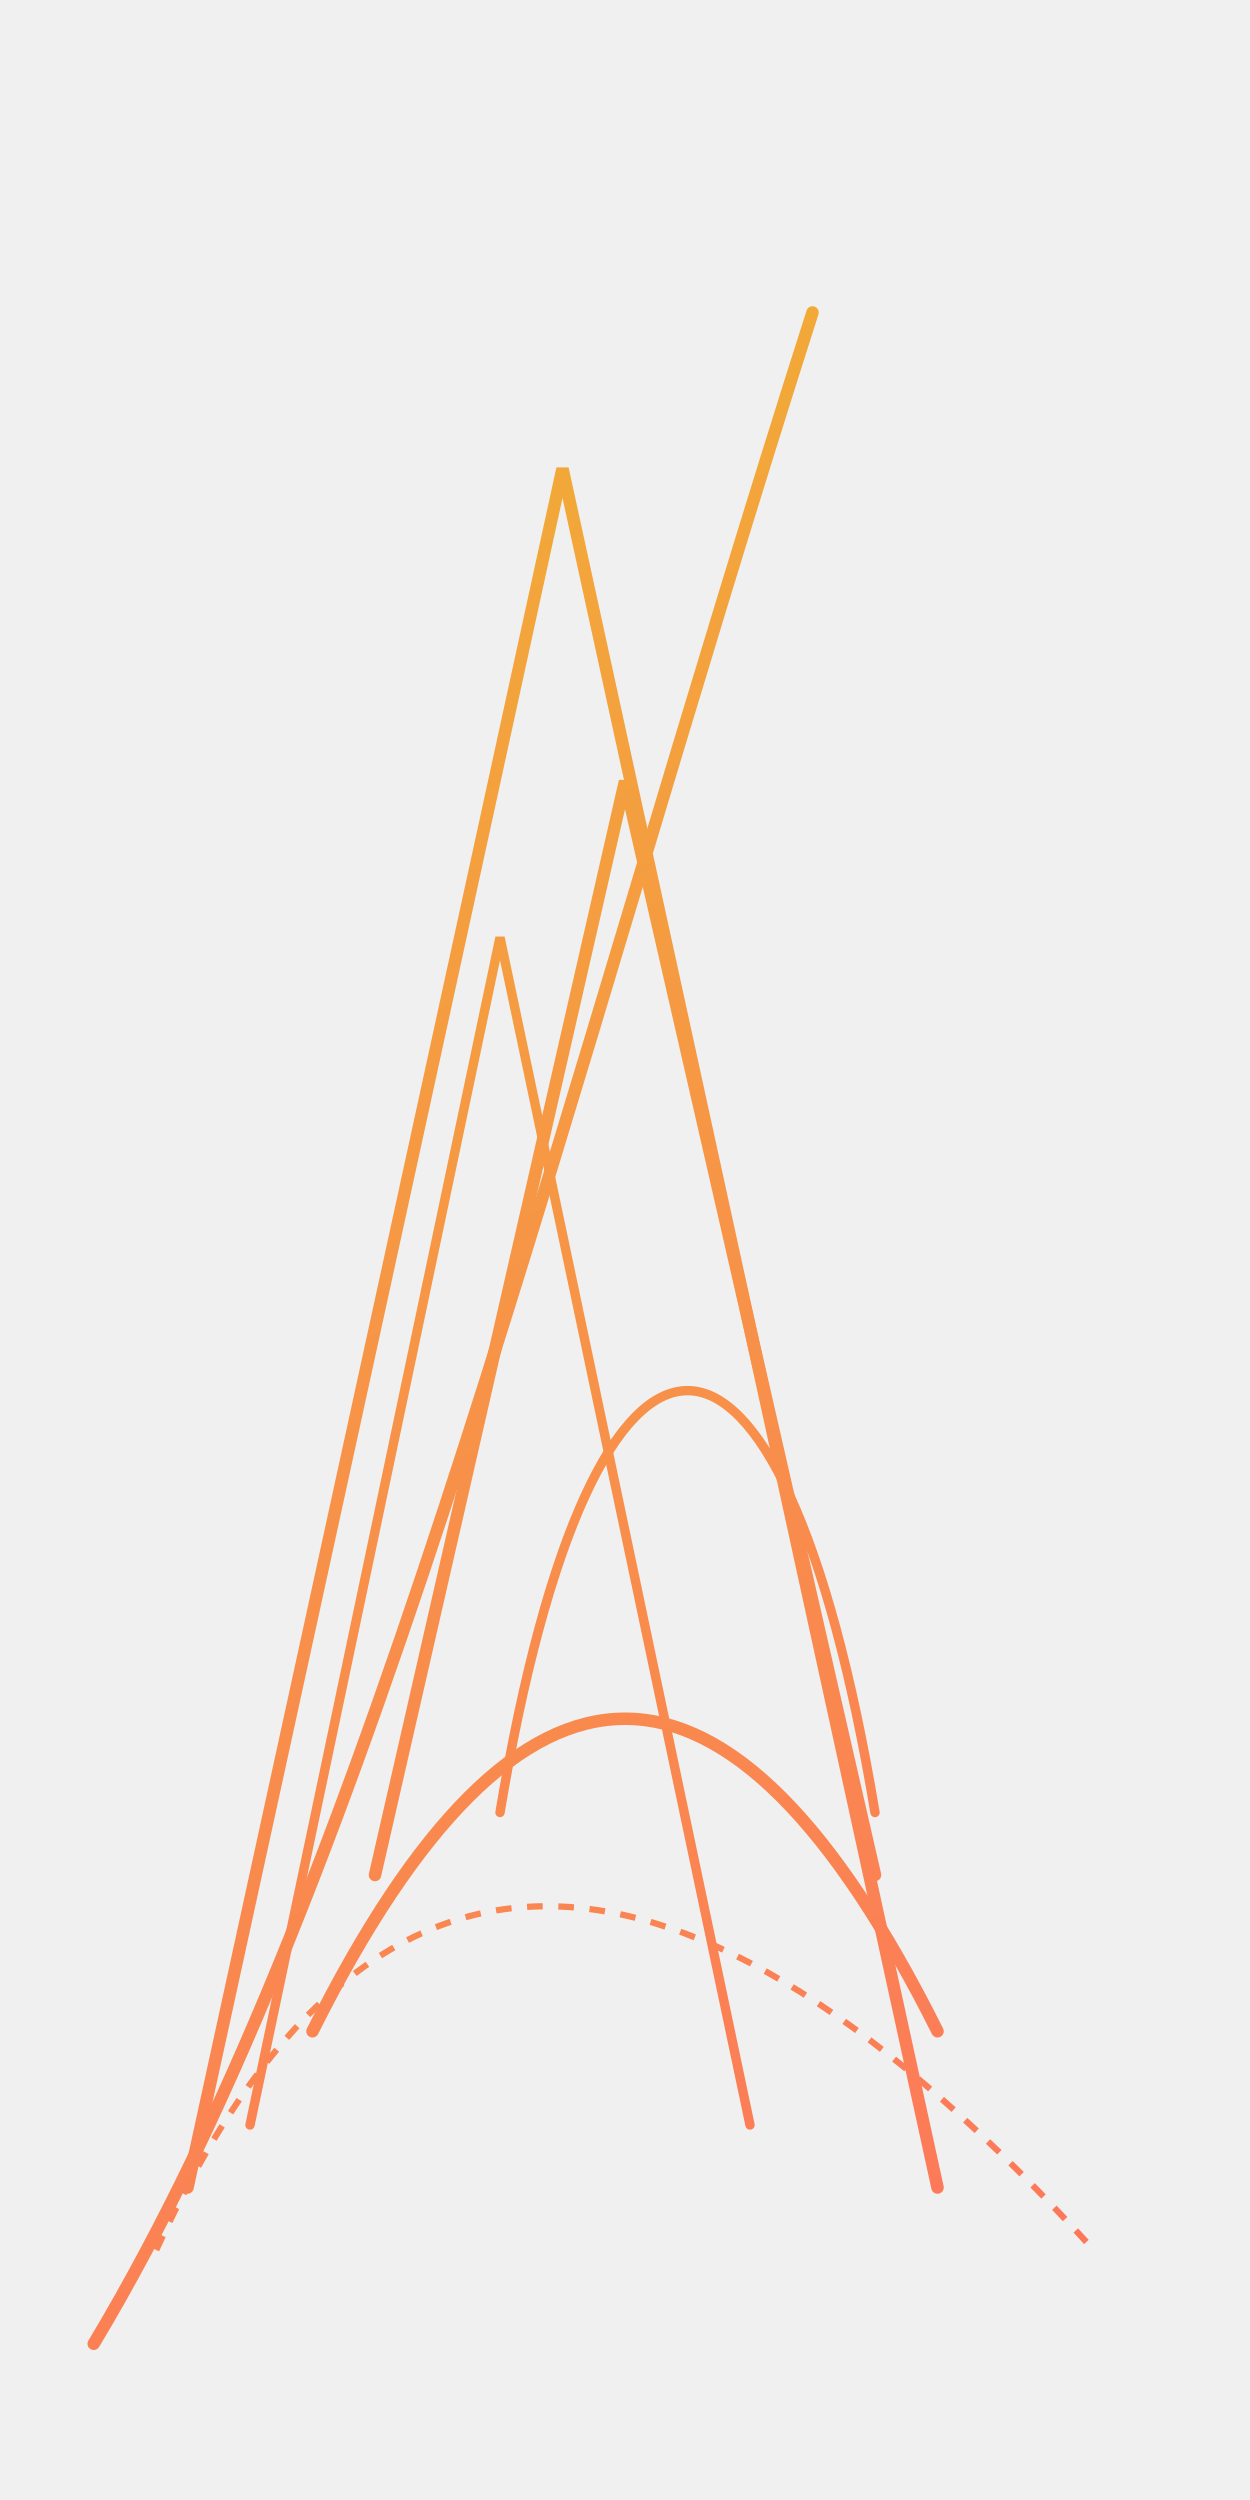
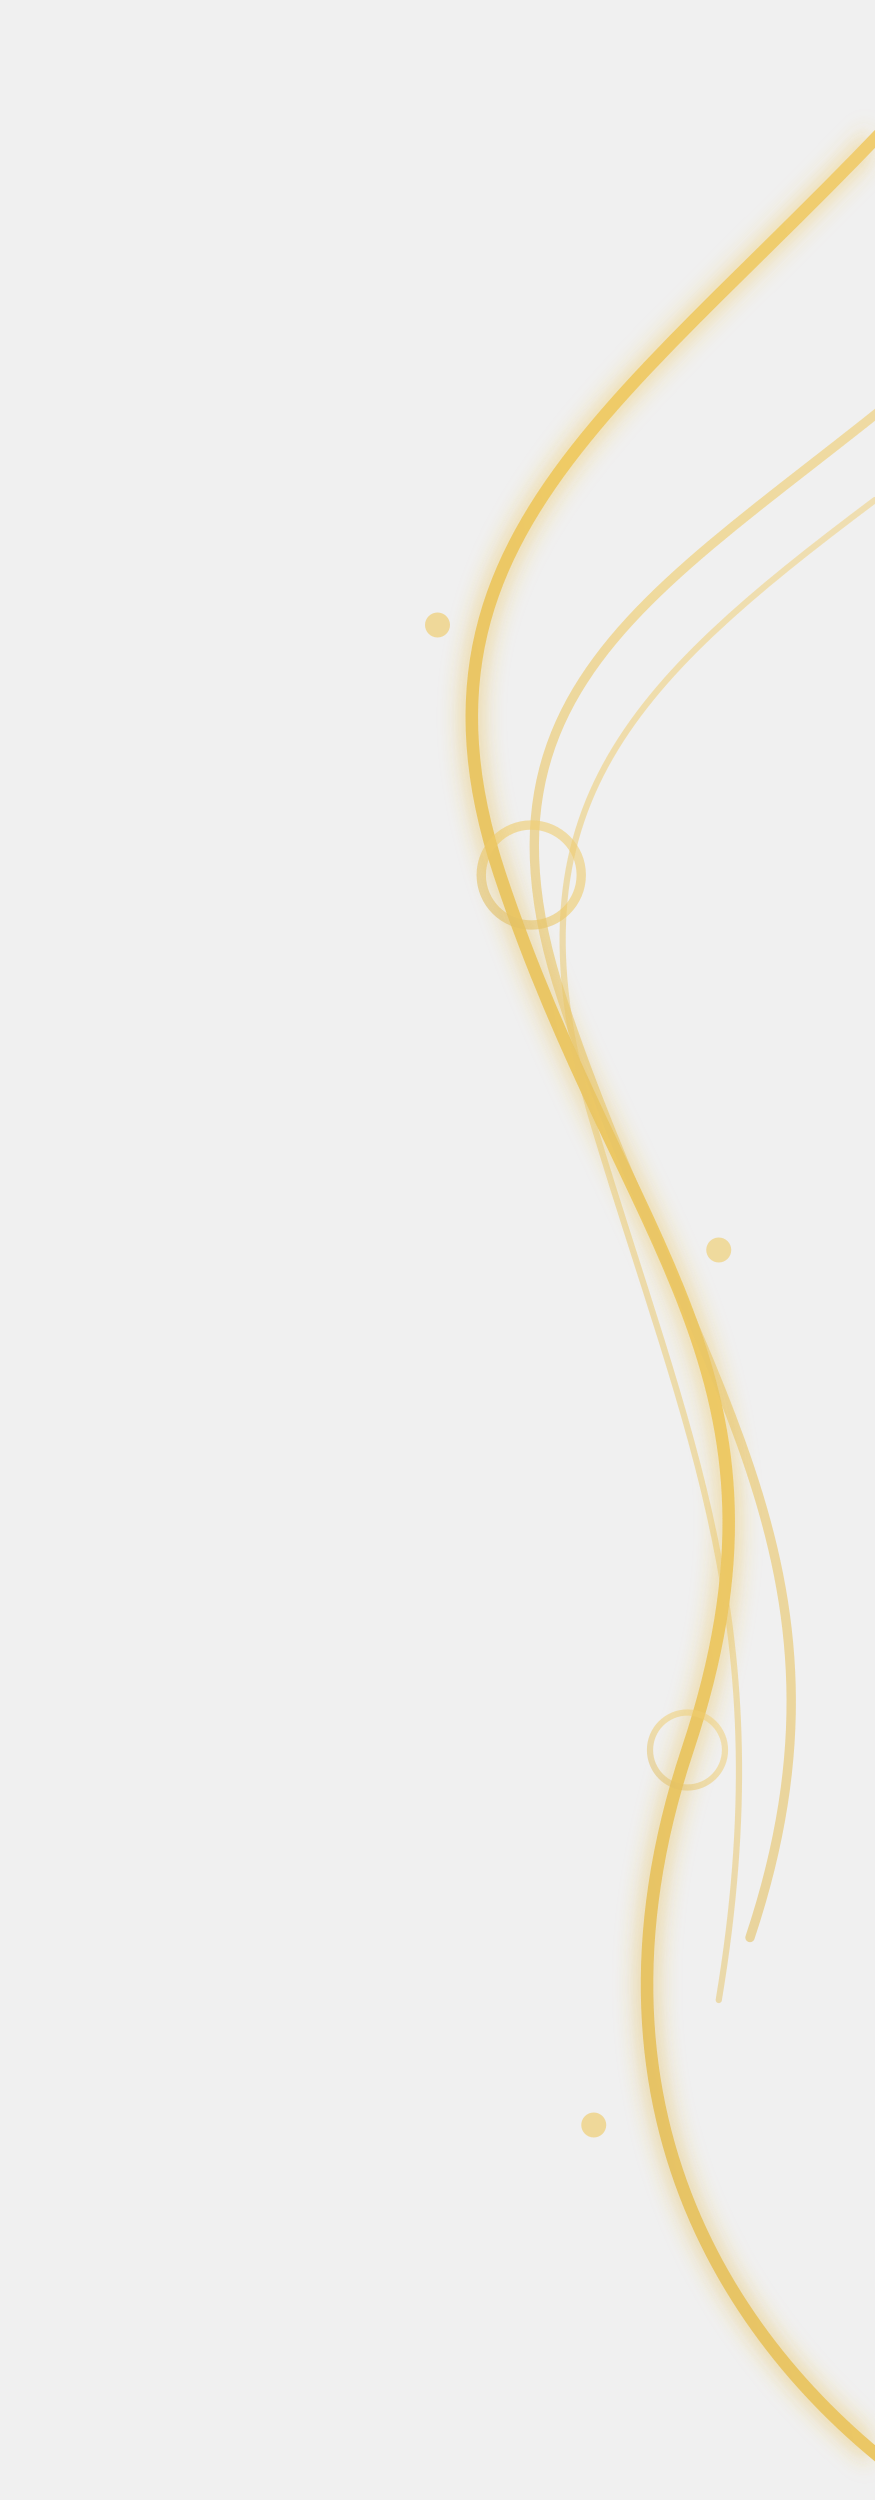
- <svg xmlns="http://www.w3.org/2000/svg" width="400" height="800" viewBox="0 0 400 800" fill="none">
+ <svg xmlns="http://www.w3.org/2000/svg" width="140" height="400" viewBox="0 0 140 400" fill="none">
  <defs>
-     <linearGradient id="gradient" x1="0" y1="0" x2="400" y2="800" gradientUnits="userSpaceOnUse">
-       <stop offset="0%" stop-color="#eeba2c" />
-       <stop offset="100%" stop-color="#ff6f61" />
+     <linearGradient id="goldGradientR" x1="100%" y1="0%" x2="0%" y2="100%">
+       <stop offset="0%" stop-color="#efc041" />
+       <stop offset="50%" stop-color="#eeba2c" />
+       <stop offset="100%" stop-color="#d4a429" />
    </linearGradient>
-     <clipPath id="clip0">
-       <rect width="400" height="800" fill="white" />
-     </clipPath>
+     <filter id="glowR" x="-50%" y="-50%" width="200%" height="200%">
+       <feGaussianBlur in="SourceGraphic" stdDeviation="2" result="blur" />
+       <feMerge>
+         <feMergeNode in="blur" />
+         <feMergeNode in="SourceGraphic" />
+       </feMerge>
+     </filter>
  </defs>
-   <g clip-path="url(#clip0)">
-     <path d="M30 750 C120 600, 180 350, 260 100" stroke="url(#gradient)" stroke-width="4" stroke-linecap="round">
-       <animate attributeName="stroke-dasharray" from="0, 1000" to="1000, 0" dur="3s" repeatCount="indefinite" />
+   <g opacity="0.7">
+     <path d="M160 0 C110 60, 60 80, 80 140 C100 200, 130 220, 110 280 C90 340, 120 380, 150 400" stroke="url(#goldGradientR)" stroke-width="2" stroke-linecap="round" fill="none" filter="url(#glowR)">
+       <animate attributeName="opacity" values="0.5;0.9;0.5" dur="4s" repeatCount="indefinite" />
    </path>
-     <path d="M60 700 L180 150 L300 700" stroke="url(#gradient)" stroke-width="4" stroke-linecap="round">
-       <animate attributeName="stroke-dasharray" from="0, 1000" to="1000, 0" dur="3.5s" repeatCount="indefinite" />
+     <path d="M170 40 C120 90, 70 100, 90 160 C110 220, 140 250, 120 310" stroke="url(#goldGradientR)" stroke-width="1.5" stroke-linecap="round" fill="none" opacity="0.6">
+       <animate attributeName="opacity" values="0.4;0.7;0.4" dur="5s" repeatCount="indefinite" />
    </path>
-     <path d="M100 650 Q200 450, 300 650" stroke="url(#gradient)" stroke-width="4" stroke-linecap="round">
-       <animate attributeName="stroke-dasharray" from="0, 1000" to="1000, 0" dur="4s" repeatCount="indefinite" />
+     <path d="M140 80 C100 110, 80 130, 95 180 C110 230, 125 260, 115 320" stroke="url(#goldGradientR)" stroke-width="1" stroke-linecap="round" fill="none" opacity="0.5">
+       <animate attributeName="opacity" values="0.3;0.6;0.3" dur="6s" repeatCount="indefinite" />
    </path>
-     <path d="M120 600 L200 250 L280 600" stroke="url(#gradient)" stroke-width="4" stroke-linecap="round">
-       <animate attributeName="stroke-dasharray" from="0, 1000" to="1000, 0" dur="4.5s" repeatCount="indefinite" />
-     </path>
-     <path d="M50 720 Q150 500, 350 720" stroke="url(#gradient)" stroke-width="2" stroke-dasharray="5,5">
-       <animate attributeName="stroke-dasharray" from="0, 1000" to="1000, 0" dur="5s" repeatCount="indefinite" />
-     </path>
-     <path d="M80 680 L160 300 L240 680" stroke="url(#gradient)" stroke-width="3" stroke-linecap="round">
-       <animate attributeName="stroke-dasharray" from="0, 1000" to="1000, 0" dur="5.5s" repeatCount="indefinite" />
-     </path>
-     <path d="M160 580 C190 400, 250 400, 280 580" stroke="url(#gradient)" stroke-width="3" stroke-linecap="round">
-       <animate attributeName="stroke-dasharray" from="0, 1000" to="1000, 0" dur="6s" repeatCount="indefinite" />
-     </path>
+     <circle cx="85" cy="140" r="8" stroke="url(#goldGradientR)" stroke-width="1.5" fill="none" opacity="0.6">
+       <animate attributeName="r" values="8;10;8" dur="3s" repeatCount="indefinite" />
+       <animate attributeName="opacity" values="0.4;0.7;0.4" dur="3s" repeatCount="indefinite" />
+     </circle>
+     <circle cx="110" cy="280" r="6" stroke="url(#goldGradientR)" stroke-width="1" fill="none" opacity="0.5">
+       <animate attributeName="r" values="6;8;6" dur="4s" repeatCount="indefinite" />
+       <animate attributeName="opacity" values="0.3;0.6;0.3" dur="4s" repeatCount="indefinite" />
+     </circle>
+     <circle cx="70" cy="100" r="2" fill="#efc041" opacity="0.7">
+       <animate attributeName="opacity" values="0.4;1;0.4" dur="2s" repeatCount="indefinite" />
+     </circle>
+     <circle cx="115" cy="200" r="2" fill="#eeba2c" opacity="0.6">
+       <animate attributeName="opacity" values="0.3;0.8;0.3" dur="2.5s" repeatCount="indefinite" />
+     </circle>
+     <circle cx="95" cy="340" r="2" fill="#efc041" opacity="0.7">
+       <animate attributeName="opacity" values="0.5;1;0.5" dur="3s" repeatCount="indefinite" />
+     </circle>
  </g>
</svg>
